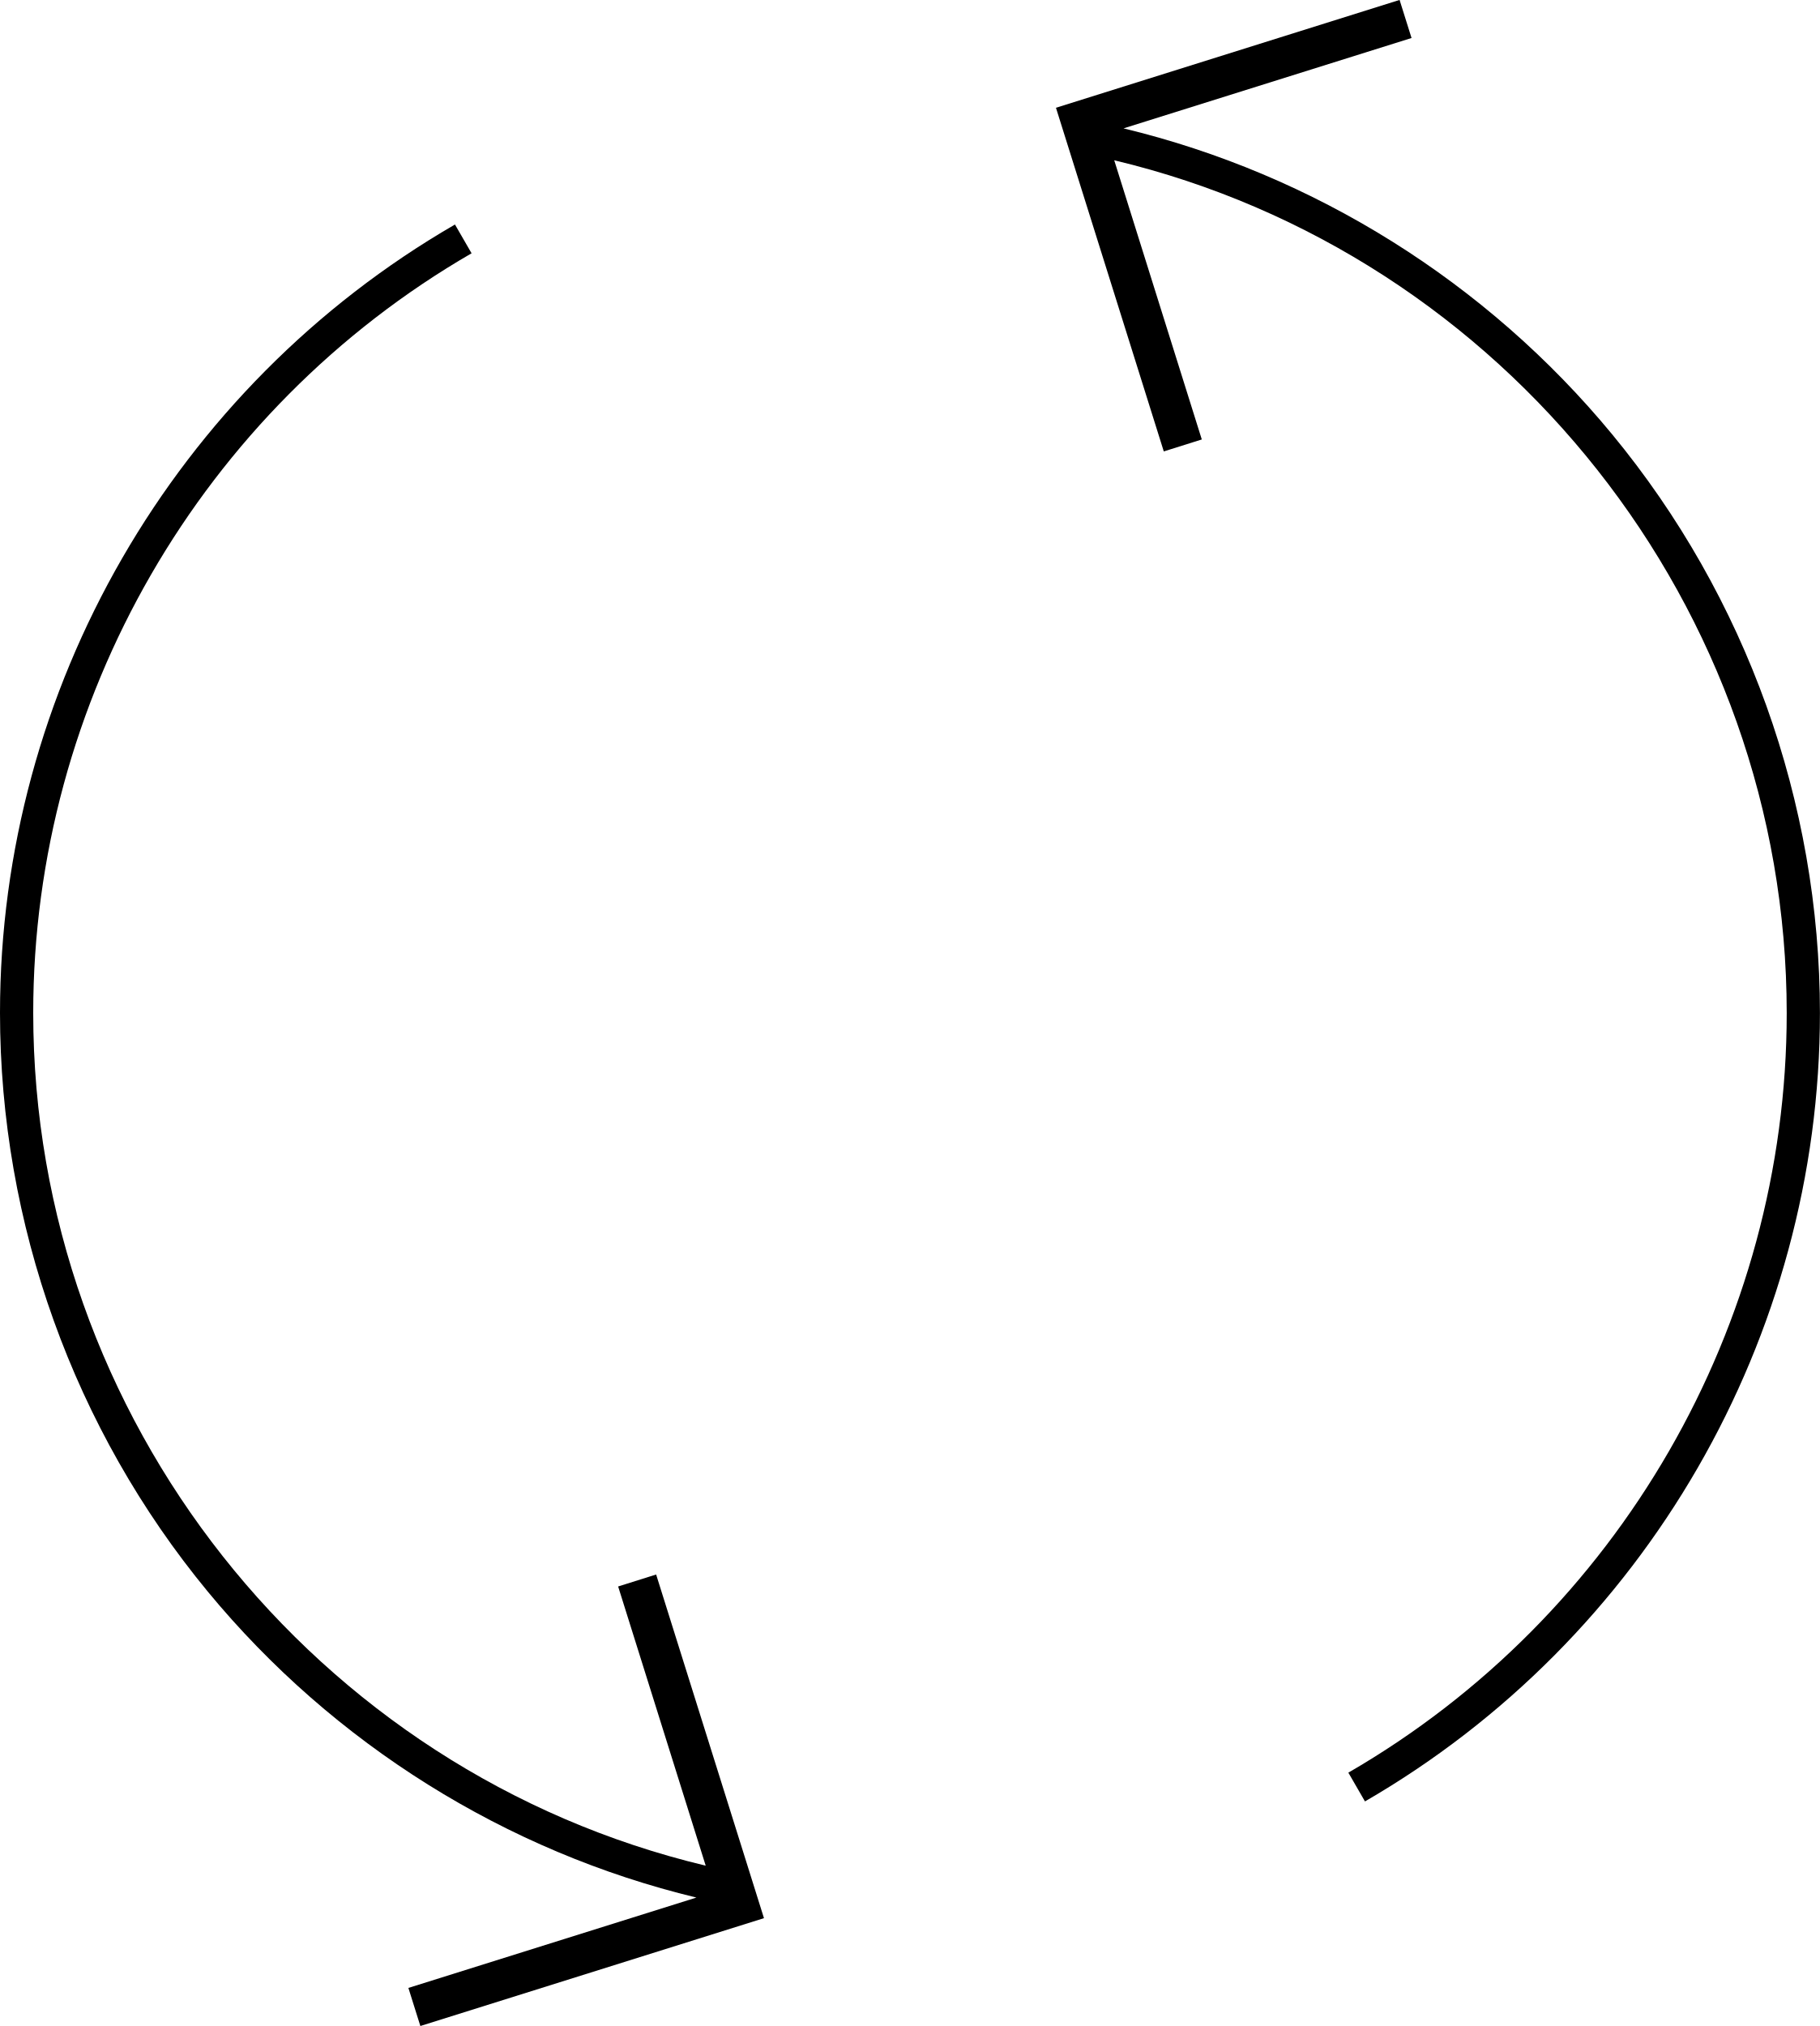
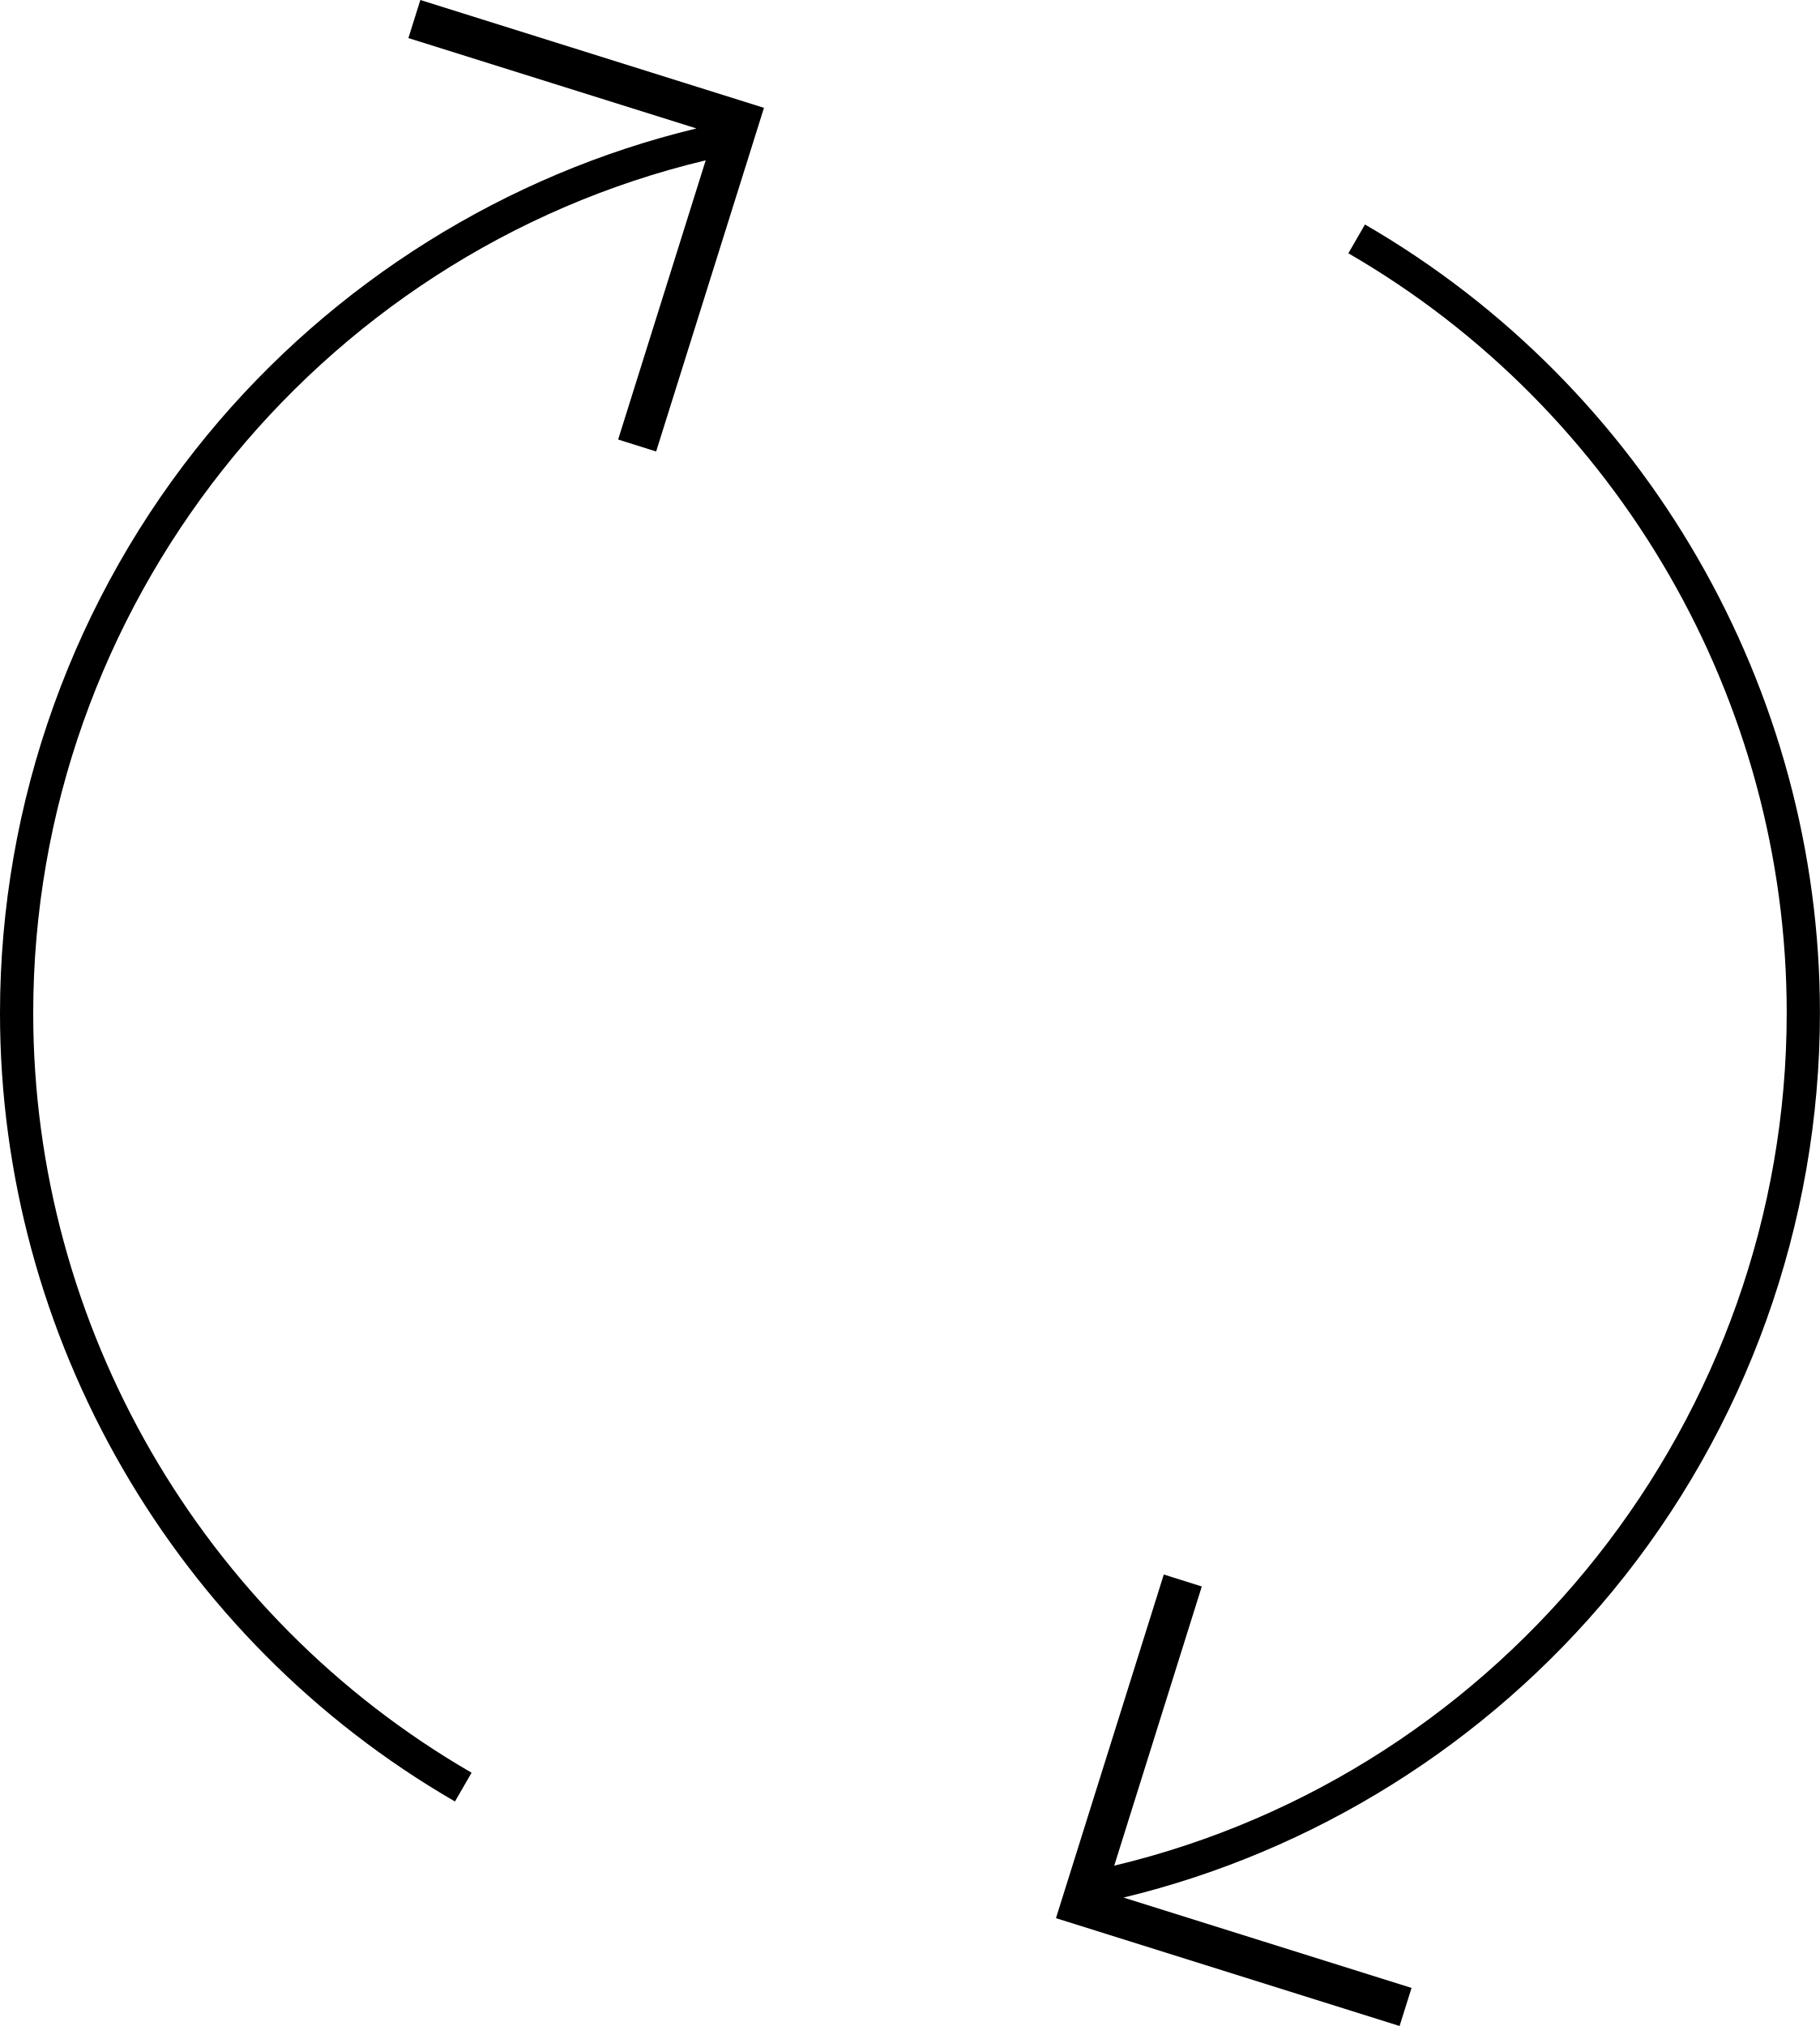
<svg xmlns="http://www.w3.org/2000/svg" id="Layer_2" data-name="Layer 2" viewBox="0 0 273.93 304.92">
  <g id="_레이어_1" data-name="레이어 1">
-     <path d="M242.65,65.36c-18.91-22.91-44.88-39.13-73.54-46.04l43.35-13.6-1.8-5.73-51.72,16.23,16.23,51.72,5.72-1.8-13.18-42.02c58.9,14.06,101.22,67.36,101.22,128.36,0,46.96-25.28,90.77-65.98,114.31l2.5,4.33c42.24-24.44,68.48-69.89,68.48-118.64,0-31.74-11.11-62.68-31.28-87.12Z" />
-     <path d="M98.76,236.97l-5.72,1.8,13.18,42.02C47.32,266.73,5,213.42,5,152.43c0-46.96,25.28-90.77,65.98-114.31l-2.5-4.33C26.24,58.23,0,103.69,0,152.43c0,31.74,11.11,62.68,31.28,87.12,18.91,22.91,44.88,39.13,73.54,46.04l-43.35,13.6,1.8,5.73,51.72-16.23-16.23-51.72Z" />
+     <path d="M242.65,239.55c-18.91,22.91-44.88,39.13-73.54,46.04l43.35,13.6-1.8,5.73-51.72-16.23,16.23-51.72,5.72,1.8-13.18,42.02c58.9-14.06,101.22-67.36,101.22-128.36,0-46.96-25.28-90.77-65.98-114.31l2.5-4.33c42.24,24.44,68.48,69.89,68.48,118.64,0,31.74-11.11,62.68-31.28,87.12Z" />
+     <path d="M98.76,67.95l-5.72-1.8,13.18-42.02C47.32,38.19,5,91.49,5,152.49c0,46.96,25.28,90.77,65.98,114.31l-2.5,4.33C26.24,246.69,0,201.23,0,152.49c0-31.74,11.11-62.68,31.28-87.12,18.91-22.91,44.88-39.13,73.54-46.04L61.47,5.73l1.8-5.73,51.72,16.23-16.23,51.72Z" />
  </g>
</svg>
